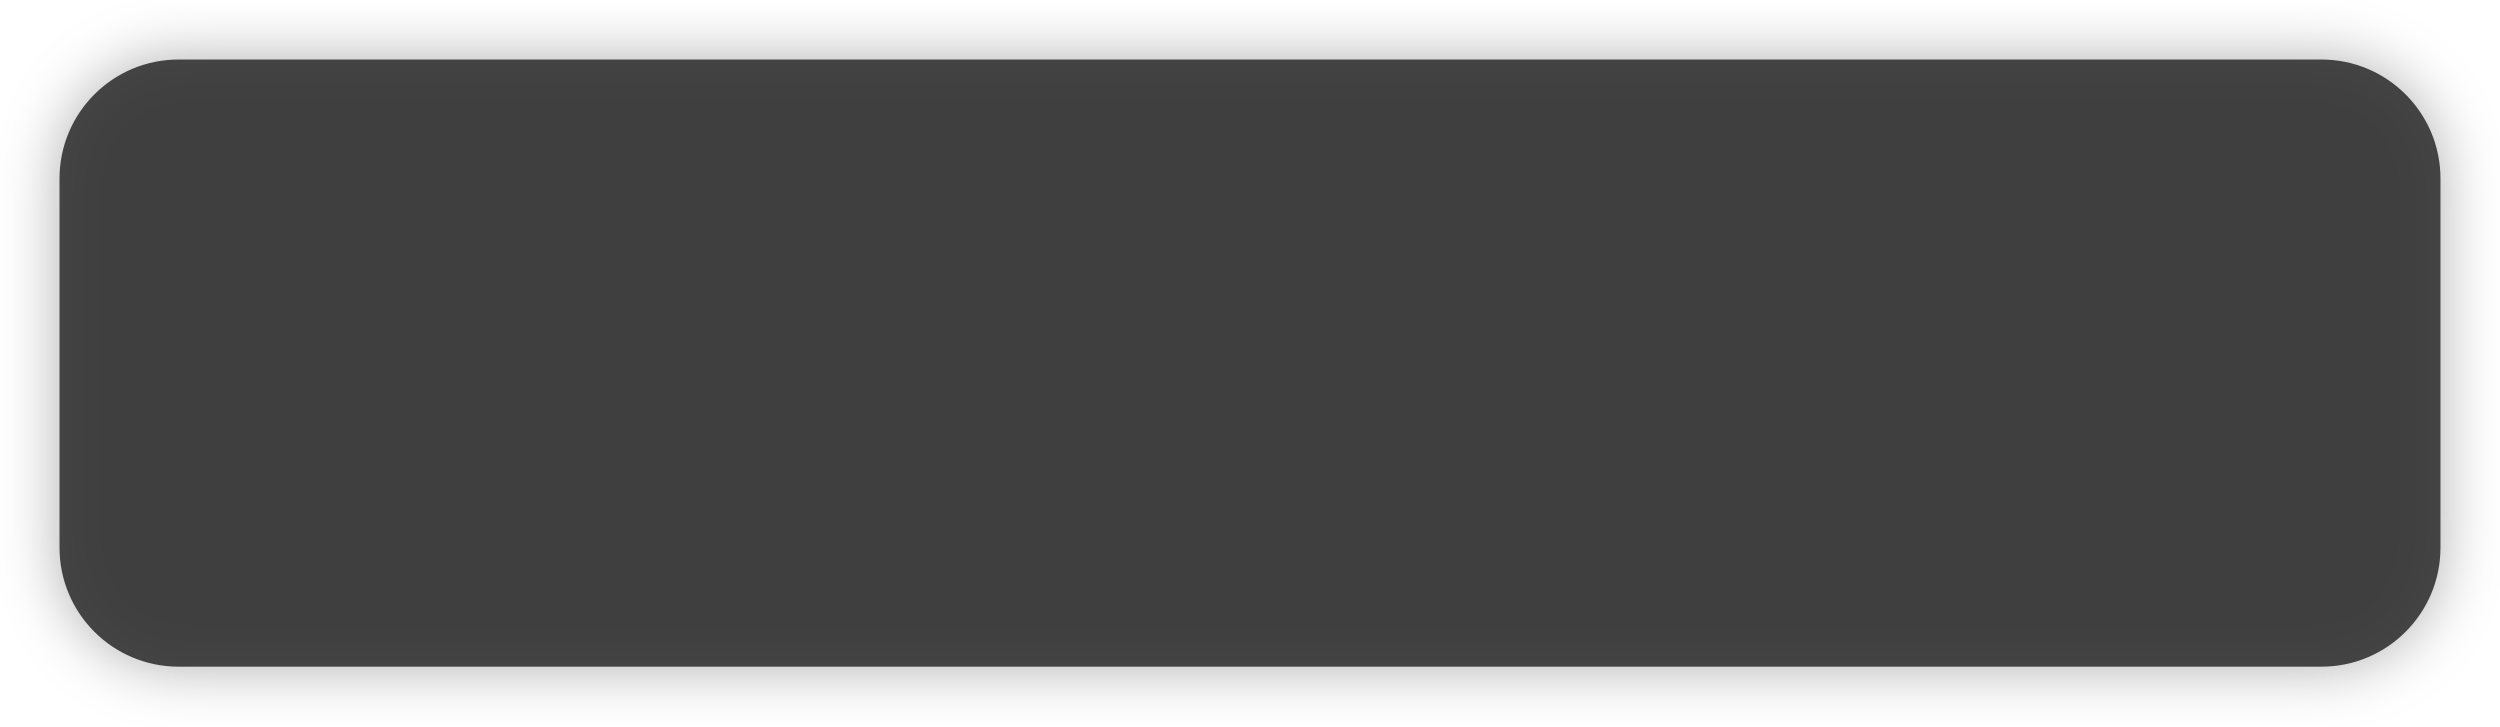
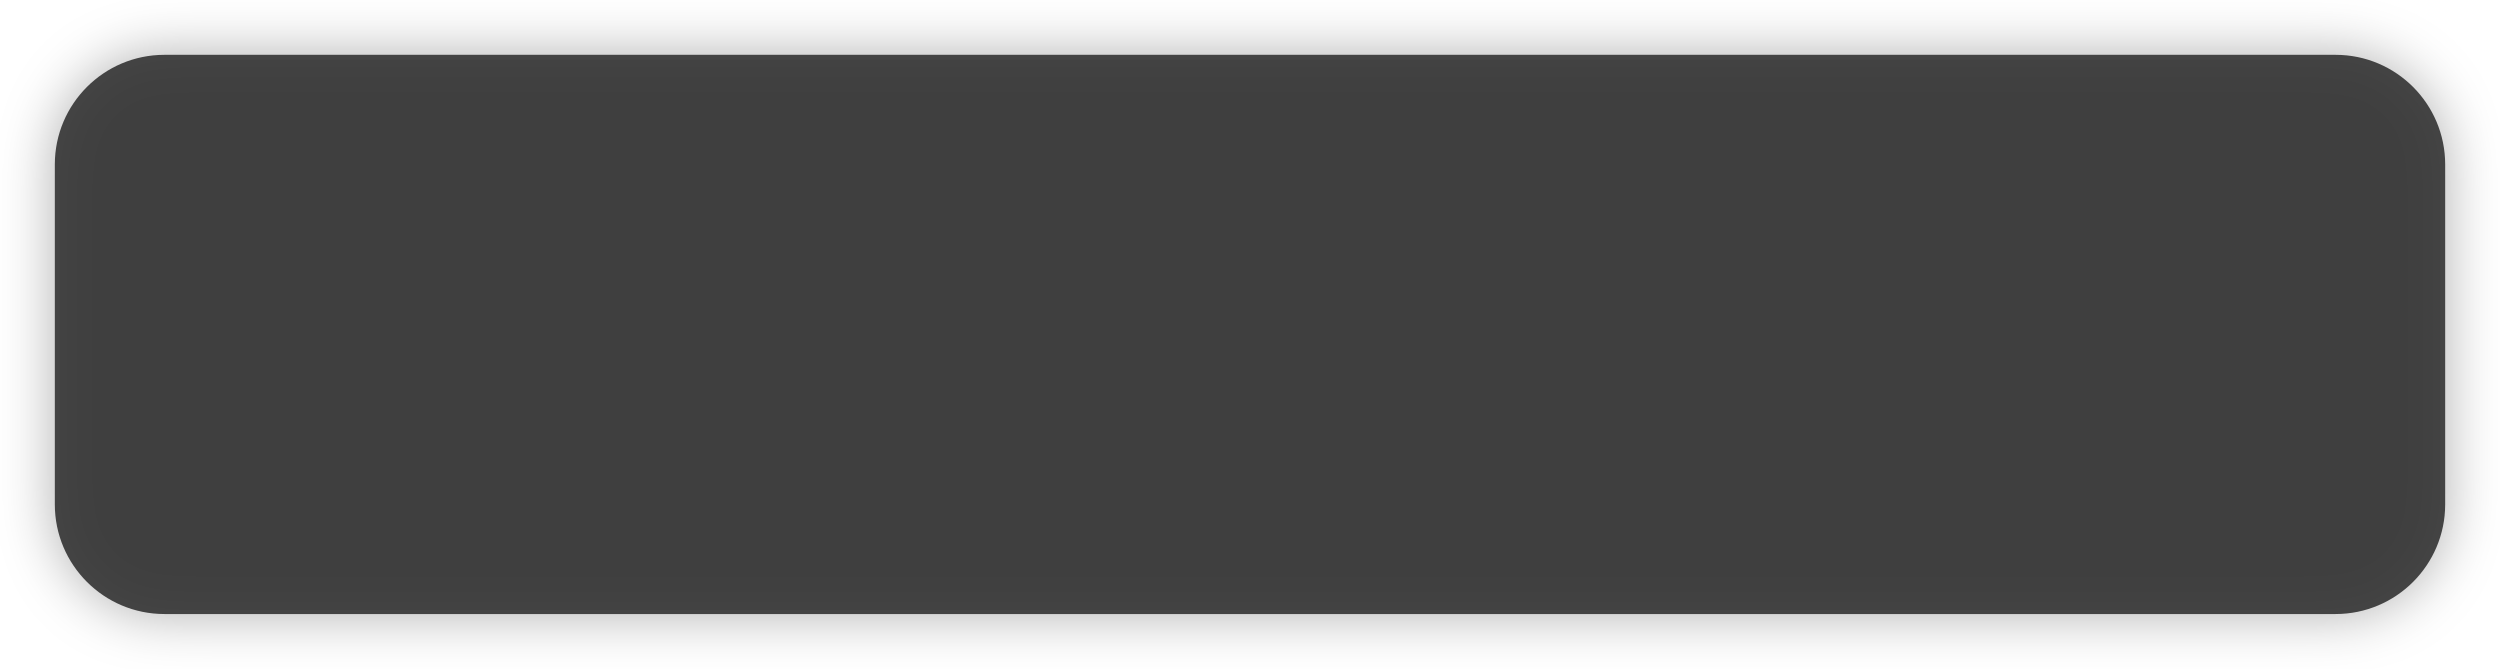
- <svg xmlns="http://www.w3.org/2000/svg" xmlns:xlink="http://www.w3.org/1999/xlink" version="1.1" width="210px" height="61px">
+ <svg xmlns="http://www.w3.org/2000/svg" xmlns:xlink="http://www.w3.org/1999/xlink" version="1.1" width="228px" height="61px">
  <defs>
-     <filter x="82px" y="303px" width="210px" height="61px" filterUnits="userSpaceOnUse" id="filter1">
+     <filter x="73px" y="303px" width="228px" height="61px" filterUnits="userSpaceOnUse" id="filter3">
      <feOffset dx="0" dy="0" in="SourceAlpha" result="shadowOffsetInner" />
      <feGaussianBlur stdDeviation="2.5" in="shadowOffsetInner" result="shadowGaussian" />
      <feComposite in2="shadowGaussian" operator="atop" in="SourceAlpha" result="shadowComposite" />
      <feColorMatrix type="matrix" values="0 0 0 0 0  0 0 0 0 0  0 0 0 0 0  0 0 0 0.349 0  " in="shadowComposite" />
    </filter>
-     <g id="widget2">
-       <path d="M 87 318  A 10 10 0 0 1 97 308 L 277 308  A 10 10 0 0 1 287 318 L 287 349  A 10 10 0 0 1 277 359 L 97 359  A 10 10 0 0 1 87 349 L 87 318  Z " fill-rule="nonzero" fill="#333333" stroke="none" fill-opacity="0.898" />
+     <g id="widget4">
+       <path d="M 78 318  A 10 10 0 0 1 88 308 L 286 308  A 10 10 0 0 1 296 318 L 296 349  A 10 10 0 0 1 286 359 L 88 359  A 10 10 0 0 1 78 349 L 78 318  Z " fill-rule="nonzero" fill="#333333" stroke="none" fill-opacity="0.898" />
    </g>
  </defs>
-   <g transform="matrix(1 0 0 1 -82 -303 )">
-     <use xlink:href="#widget2" filter="url(#filter1)" />
-     <use xlink:href="#widget2" />
+   <g transform="matrix(1 0 0 1 -73 -303 )">
+     <use xlink:href="#widget4" filter="url(#filter3)" />
+     <use xlink:href="#widget4" />
  </g>
</svg>
